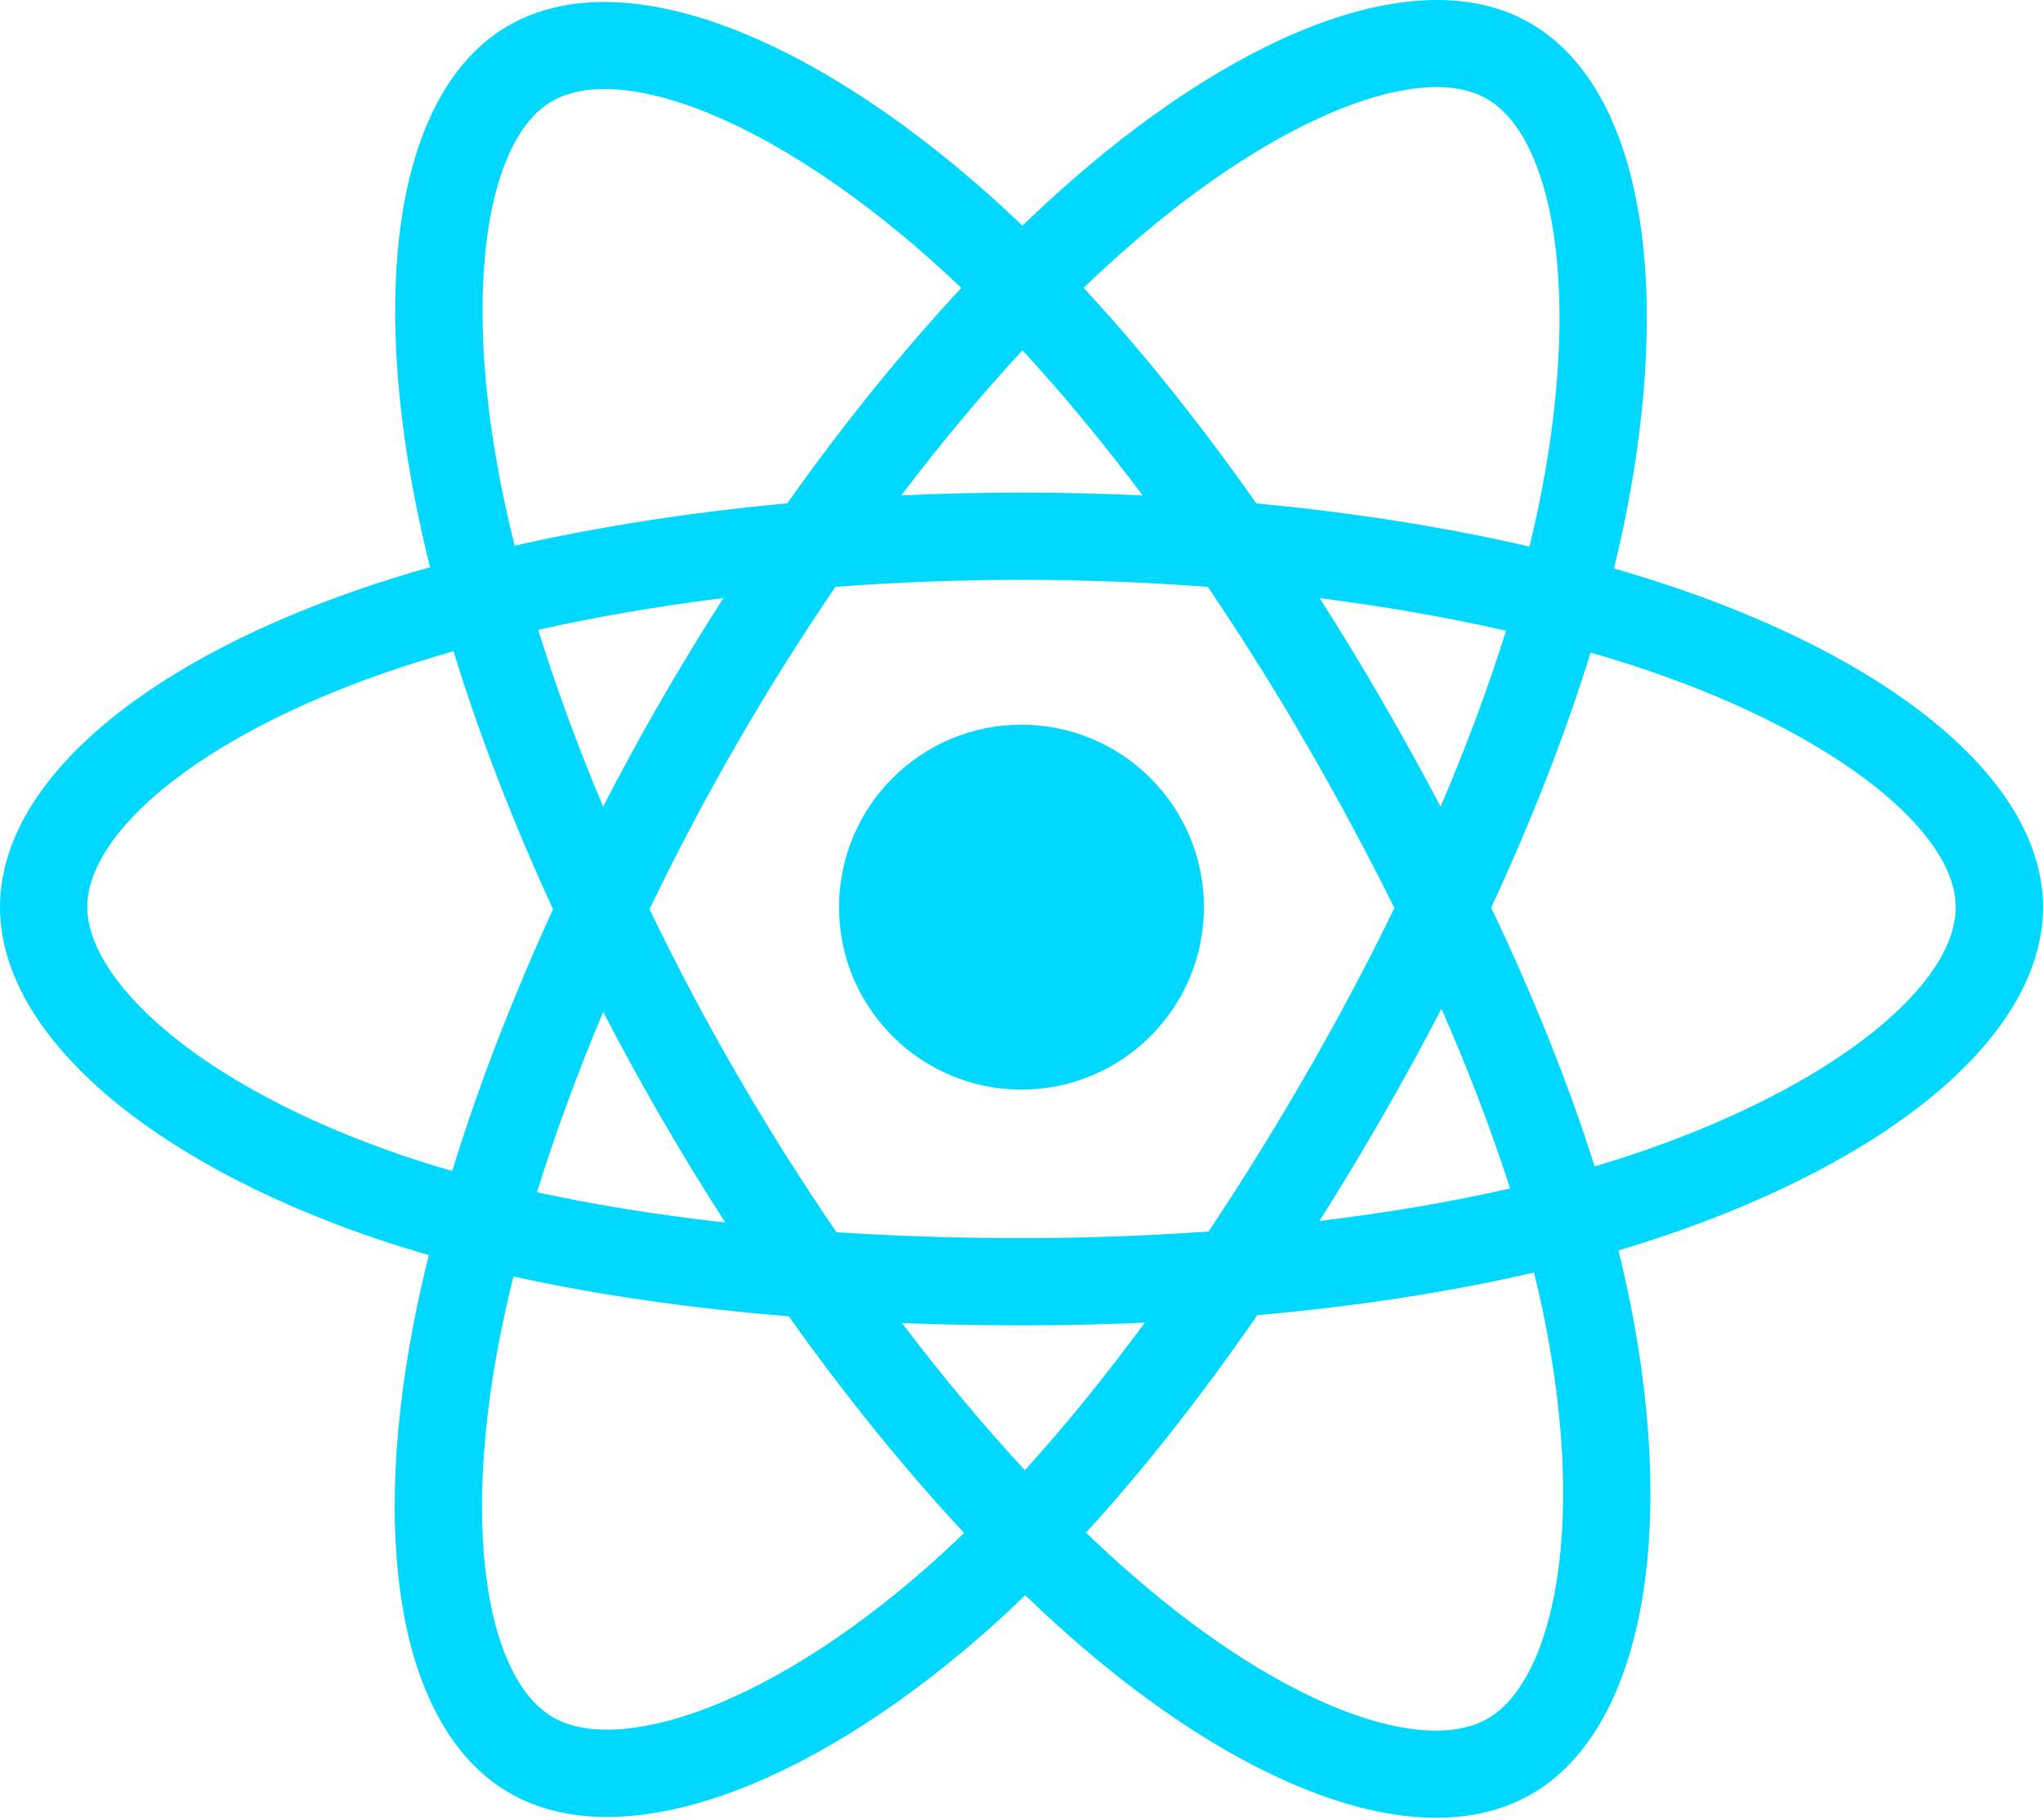
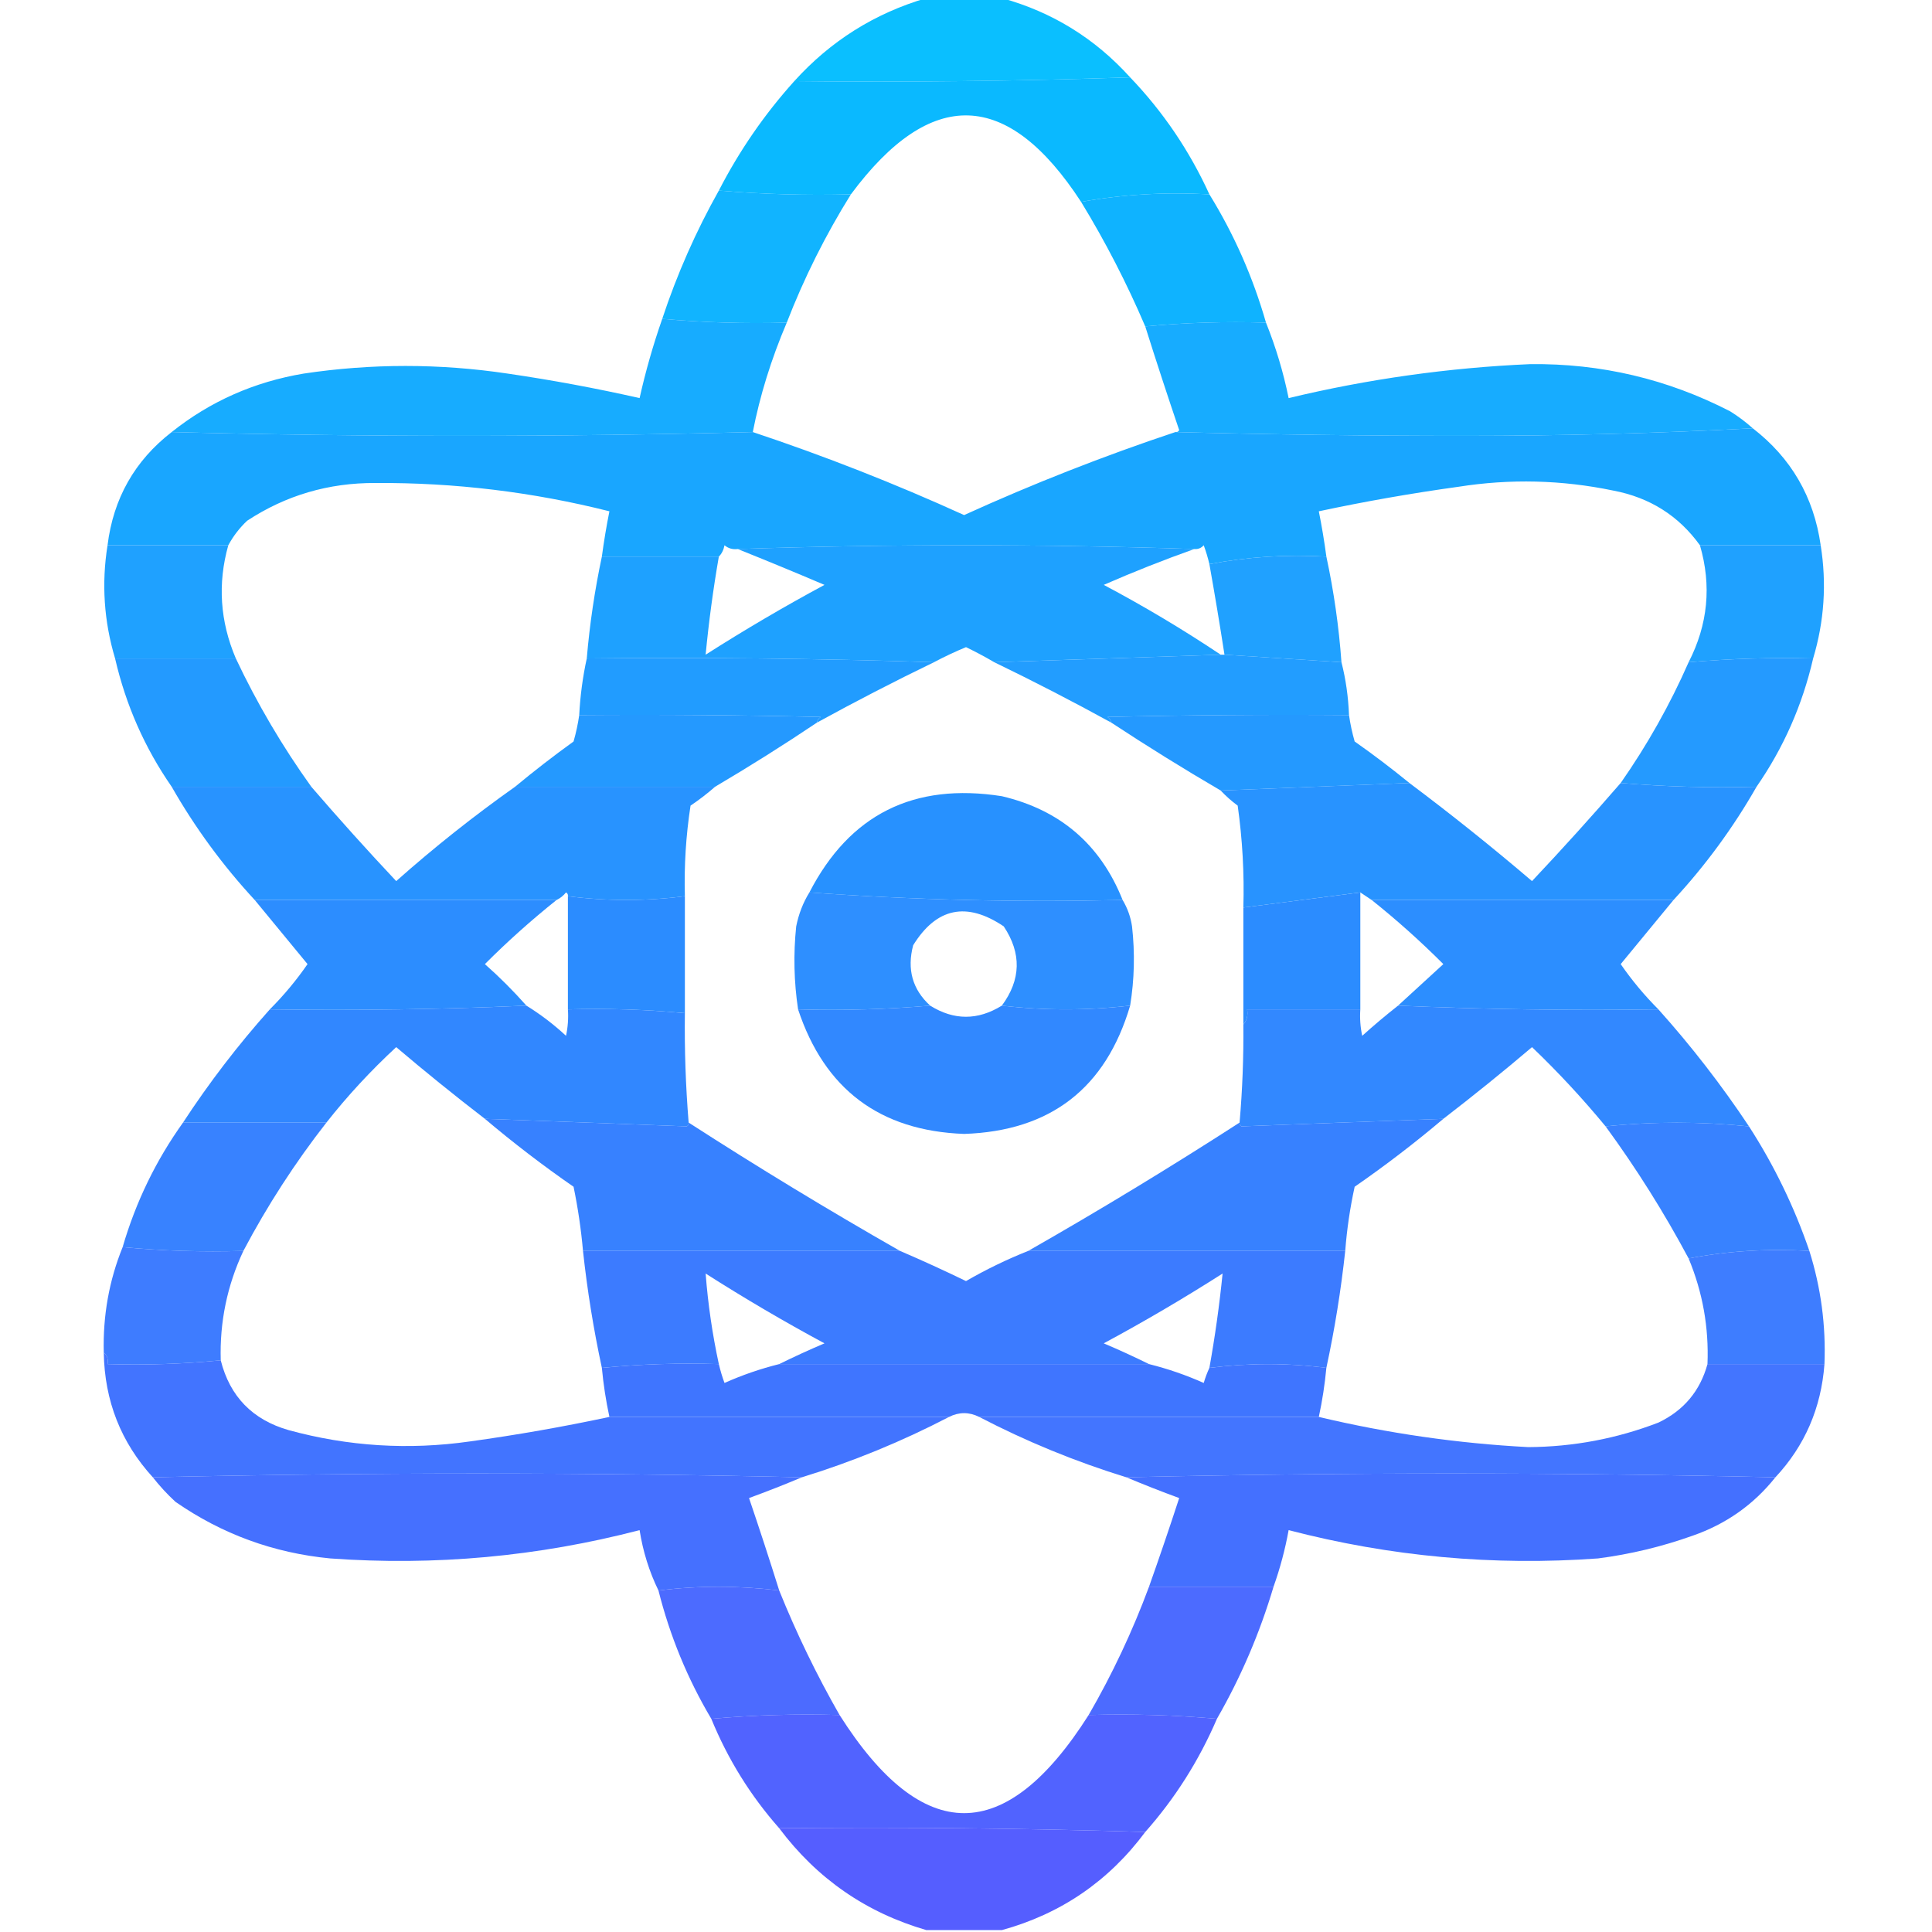
- <svg xmlns="http://www.w3.org/2000/svg" aria-hidden="true" role="img" class="iconify iconify--logos" width="35.93" height="32" preserveAspectRatio="xMidYMid meet" viewBox="0 0 256 228">
-   <path fill="#00D8FF" d="M210.483 73.824a171.49 171.49 0 0 0-8.24-2.597c.465-1.9.893-3.777 1.273-5.621c6.238-30.281 2.16-54.676-11.769-62.708c-13.355-7.7-35.196.329-57.254 19.526a171.23 171.23 0 0 0-6.375 5.848a155.866 155.866 0 0 0-4.241-3.917C100.759 3.829 77.587-4.822 63.673 3.233C50.33 10.957 46.379 33.89 51.995 62.588a170.974 170.974 0 0 0 1.892 8.48c-3.28.932-6.445 1.924-9.474 2.98C17.309 83.498 0 98.307 0 113.668c0 15.865 18.582 31.778 46.812 41.427a145.52 145.52 0 0 0 6.921 2.165a167.467 167.467 0 0 0-2.01 9.138c-5.354 28.2-1.173 50.591 12.134 58.266c13.744 7.926 36.812-.22 59.273-19.855a145.567 145.567 0 0 0 5.342-4.923a168.064 168.064 0 0 0 6.92 6.314c21.758 18.722 43.246 26.282 56.54 18.586c13.731-7.949 18.194-32.003 12.4-61.268a145.016 145.016 0 0 0-1.535-6.842c1.62-.48 3.21-.974 4.76-1.488c29.348-9.723 48.443-25.443 48.443-41.52c0-15.417-17.868-30.326-45.517-39.844Zm-6.365 70.984c-1.4.463-2.836.91-4.3 1.345c-3.24-10.257-7.612-21.163-12.963-32.432c5.106-11 9.31-21.767 12.459-31.957c2.619.758 5.16 1.557 7.61 2.4c23.69 8.156 38.14 20.213 38.14 29.504c0 9.896-15.606 22.743-40.946 31.14Zm-10.514 20.834c2.562 12.94 2.927 24.64 1.23 33.787c-1.524 8.219-4.59 13.698-8.382 15.893c-8.067 4.67-25.32-1.4-43.927-17.412a156.726 156.726 0 0 1-6.437-5.87c7.214-7.889 14.423-17.06 21.459-27.246c12.376-1.098 24.068-2.894 34.671-5.345a134.17 134.17 0 0 1 1.386 6.193ZM87.276 214.515c-7.882 2.783-14.16 2.863-17.955.675c-8.075-4.657-11.432-22.636-6.853-46.752a156.923 156.923 0 0 1 1.869-8.499c10.486 2.32 22.093 3.988 34.498 4.994c7.084 9.967 14.501 19.128 21.976 27.15a134.668 134.668 0 0 1-4.877 4.492c-9.933 8.682-19.886 14.842-28.658 17.94ZM50.35 144.747c-12.483-4.267-22.792-9.812-29.858-15.863c-6.35-5.437-9.555-10.836-9.555-15.216c0-9.322 13.897-21.212 37.076-29.293c2.813-.98 5.757-1.905 8.812-2.773c3.204 10.42 7.406 21.315 12.477 32.332c-5.137 11.18-9.399 22.249-12.634 32.792a134.718 134.718 0 0 1-6.318-1.979Zm12.378-84.26c-4.811-24.587-1.616-43.134 6.425-47.789c8.564-4.958 27.502 2.111 47.463 19.835a144.318 144.318 0 0 1 3.841 3.545c-7.438 7.987-14.787 17.08-21.808 26.988c-12.04 1.116-23.565 2.908-34.161 5.309a160.342 160.342 0 0 1-1.76-7.887Zm110.427 27.268a347.8 347.8 0 0 0-7.785-12.803c8.168 1.033 15.994 2.404 23.343 4.08c-2.206 7.072-4.956 14.465-8.193 22.045a381.151 381.151 0 0 0-7.365-13.322Zm-45.032-43.861c5.044 5.465 10.096 11.566 15.065 18.186a322.04 322.04 0 0 0-30.257-.006c4.974-6.559 10.069-12.652 15.192-18.18ZM82.802 87.83a323.167 323.167 0 0 0-7.227 13.238c-3.184-7.553-5.909-14.98-8.134-22.152c7.304-1.634 15.093-2.97 23.209-3.984a321.524 321.524 0 0 0-7.848 12.897Zm8.081 65.352c-8.385-.936-16.291-2.203-23.593-3.793c2.26-7.3 5.045-14.885 8.298-22.6a321.187 321.187 0 0 0 7.257 13.246c2.594 4.48 5.28 8.868 8.038 13.147Zm37.542 31.03c-5.184-5.592-10.354-11.779-15.403-18.433c4.902.192 9.899.29 14.978.29c5.218 0 10.376-.117 15.453-.343c-4.985 6.774-10.018 12.97-15.028 18.486Zm52.198-57.817c3.422 7.8 6.306 15.345 8.596 22.52c-7.422 1.694-15.436 3.058-23.88 4.071a382.417 382.417 0 0 0 7.859-13.026a347.403 347.403 0 0 0 7.425-13.565Zm-16.898 8.101a358.557 358.557 0 0 1-12.281 19.815a329.4 329.4 0 0 1-23.444.823c-7.967 0-15.716-.248-23.178-.732a310.202 310.202 0 0 1-12.513-19.846h.001a307.41 307.41 0 0 1-10.923-20.627a310.278 310.278 0 0 1 10.89-20.637l-.001.001a307.318 307.318 0 0 1 12.413-19.761c7.613-.576 15.42-.876 23.31-.876H128c7.926 0 15.743.303 23.354.883a329.357 329.357 0 0 1 12.335 19.695a358.489 358.489 0 0 1 11.036 20.54a329.472 329.472 0 0 1-11 20.722Zm22.56-122.124c8.572 4.944 11.906 24.881 6.52 51.026c-.344 1.668-.73 3.367-1.15 5.09c-10.622-2.452-22.155-4.275-34.23-5.408c-7.034-10.017-14.323-19.124-21.64-27.008a160.789 160.789 0 0 1 5.888-5.4c18.9-16.447 36.564-22.941 44.612-18.3ZM128 90.808c12.625 0 22.86 10.235 22.86 22.86s-10.235 22.86-22.86 22.86s-22.86-10.235-22.86-22.86s10.235-22.86 22.86-22.86Z" />
+ <svg xmlns="http://www.w3.org/2000/svg" width="512" height="512" style="shape-rendering:geometricPrecision;text-rendering:geometricPrecision;image-rendering:optimizeQuality;fill-rule:evenodd;clip-rule:evenodd">
+   <path style="opacity:.966" fill="#02bdff" d="M245.5-.5h20c13.363 3.693 24.696 10.693 34 21a1980.83 1980.83 0 0 1-89 1c9.619-10.64 21.286-17.973 35-22Z" />
+   <path style="opacity:.983" fill="#06b8ff" d="M299.5 20.5c8.729 9.114 15.729 19.447 21 31-11.716-.644-23.049.022-34 2-19.469-29.875-39.802-30.541-61-2a316.21 316.21 0 0 1-35-1c5.445-10.574 12.112-20.24 20-29a1980.83 1980.83 0 0 0 89-1Z" />
+   <path style="opacity:.976" fill="#0bb2ff" d="M190.5 50.5a316.21 316.21 0 0 0 35 1 202.34 202.34 0 0 0-17 34 281.715 281.715 0 0 1-33-1 193.549 193.549 0 0 1 15-34Z" />
+   <path style="opacity:.981" fill="#0bb2ff" d="M320.5 51.5c6.536 10.591 11.536 21.925 15 34-10.846-.328-21.513.006-32 1a257.36 257.36 0 0 0-17-33c10.951-1.978 22.284-2.644 34-2Z" />
+   <path style="opacity:.973" fill="#1af" d="M175.5 84.5a281.715 281.715 0 0 0 33 1c-4.117 9.663-7.117 19.33-9 29a2965.741 2965.741 0 0 1-154 0c10.205-8.137 21.871-13.303 35-15.5 17.954-2.69 35.954-2.69 54 0a462.135 462.135 0 0 1 35 6.5 188.302 188.302 0 0 1 6-21ZM335.5 85.5a115.106 115.106 0 0 1 6 20 336.453 336.453 0 0 1 64-9c18.73-.222 36.397 3.945 53 12.5a42.689 42.689 0 0 1 6 4.5c-25.158 1.333-50.658 2-76.5 2-25.669 0-51.169-.333-76.5-1 .438.065.772-.101 1-.5a1329.469 1329.469 0 0 1-9-27.5c10.487-.994 21.154-1.328 32-1Z" />
+   <path style="opacity:.984" fill="#15a5ff" d="M464.5 113.5c10.173 7.856 16.173 18.189 18 31h-32c-5.645-7.834-13.311-12.667-23-14.5-13.608-2.829-27.275-3.162-41-1a514.833 514.833 0 0 0-37 6.5 188.78 188.78 0 0 1 2 12c-10.591-.605-20.925.062-31 2a42.47 42.47 0 0 0-1.5-5c-.671.752-1.504 1.086-2.5 1a1831.083 1831.083 0 0 0-121 0c-1.322.17-2.489-.163-3.5-1-.232 1.237-.732 2.237-1.5 3h-31a188.78 188.78 0 0 1 2-12 246.626 246.626 0 0 0-62-7.5c-12.417-.066-23.75 3.268-34 10a25.543 25.543 0 0 0-5 6.5h-32c1.534-12.408 7.201-22.408 17-30a2965.741 2965.741 0 0 0 154 0 572.605 572.605 0 0 1 56 22 572.605 572.605 0 0 1 56-22c25.331.667 50.831 1 76.5 1 25.842 0 51.342-.667 76.5-2Z" />
+   <path style="opacity:.974" fill="#1a9fff" d="M28.5 144.5h32c-2.86 10.164-2.193 20.164 2 30h-32c-2.955-9.861-3.622-19.861-2-30Z" />
+   <path style="opacity:.984" fill="#1a9fff" d="M316.5 145.5a365.395 365.395 0 0 0-24 9.5 355.024 355.024 0 0 1 31 18.5l-60 2a104.618 104.618 0 0 0-7.5-4 99.655 99.655 0 0 0-8.5 4 2117.57 2117.57 0 0 0-92-1 219.662 219.662 0 0 1 4-27h31a345.356 345.356 0 0 0-3.5 26 492.828 492.828 0 0 1 31.5-18.5 1128.796 1128.796 0 0 0-23-9.5 1831.083 1831.083 0 0 1 121 0Z" />
+   <path style="opacity:.976" fill="#1b9fff" d="M351.5 147.5a202.22 202.22 0 0 1 4 28l-31-2a1045.62 1045.62 0 0 0-4-24c10.075-1.938 20.409-2.605 31-2Z" />
+   <path style="opacity:.975" fill="#1a9fff" d="M450.5 144.5h32c1.622 10.139.955 20.139-2 30a291.712 291.712 0 0 0-33 1c5.126-9.98 6.126-20.313 3-31Z" />
+   <path style="opacity:.984" fill="#1e9bff" d="M323.5 173.5h1l31 2c1.144 4.464 1.81 9.13 2 14-21.336-.167-42.669 0-64 .5.556.383.889.883 1 1.5a677.006 677.006 0 0 0-31-16l60-2Z" />
+   <path style="opacity:.987" fill="#1e9bff" d="M155.5 174.5a2117.57 2117.57 0 0 1 92 1 677.006 677.006 0 0 0-31 16c.111-.617.444-1.117 1-1.5a2047.17 2047.17 0 0 0-64-.5 92.343 92.343 0 0 1 2-15Z" />
+   <path style="opacity:.983" fill="#2098ff" d="M30.5 174.5h32a217.802 217.802 0 0 0 20 34h-37c-7.148-10.305-12.148-21.638-15-34Z" />
+   <path style="opacity:.981" fill="#2197ff" d="M153.5 189.5c21.336-.167 42.669 0 64 .5-.556.383-.889.883-1 1.5a549.307 549.307 0 0 1-27 17h-53a289.73 289.73 0 0 1 15.5-12 52.56 52.56 0 0 0 1.5-7Z" />
+   <path style="opacity:.982" fill="#2197ff" d="M357.5 189.5a52.56 52.56 0 0 0 1.5 7 250.729 250.729 0 0 1 14.5 11l-50 2a642.17 642.17 0 0 1-29-18c-.111-.617-.444-1.117-1-1.5 21.331-.5 42.664-.667 64-.5Z" />
+   <path style="opacity:.979" fill="#2098ff" d="M480.5 174.5c-2.852 12.362-7.852 23.695-15 34-12.178.328-24.178-.005-36-1a187.616 187.616 0 0 0 18-32 291.712 291.712 0 0 1 33-1Z" />
+   <path style="opacity:.986" fill="#2592ff" d="M45.5 208.5h37a771.192 771.192 0 0 0 22.5 25 363.344 363.344 0 0 1 31.5-25h53a63.382 63.382 0 0 1-6.5 5 133.29 133.29 0 0 0-1.5 24 120.655 120.655 0 0 1-31 0c.065-.438-.101-.772-.5-1-.708.881-1.542 1.547-2.5 2h-80a162.867 162.867 0 0 1-22-30ZM373.5 207.5a655.94 655.94 0 0 1 32.5 26 838.665 838.665 0 0 0 23.5-26c11.822.995 23.822 1.328 36 1a162.867 162.867 0 0 1-22 30h-80l-3-2-31 4a159.523 159.523 0 0 0-1.5-27 32.6 32.6 0 0 1-4.5-4l50-2Z" />
+   <path style="opacity:.993" fill="#2691ff" d="M297.5 238.5c-28.02.658-55.687-.008-83-2 10.663-20.665 27.663-29.165 51-25.5 15.476 3.648 26.143 12.814 32 27.5Z" />
+   <path style="opacity:.996" fill="#2a8cff" d="M360.5 236.5v31h-30c.268 1.599-.066 2.932-1 4v-31l31-4Z" />
+   <path style="opacity:.993" fill="#2a8cff" d="M150.5 237.5a120.655 120.655 0 0 0 31 0v31a249.277 249.277 0 0 0-31-1v-30Z" />
+   <path style="opacity:.98" fill="#2a8dff" d="M214.5 236.5c27.313 1.992 54.98 2.658 83 2a18.838 18.838 0 0 1 2.5 7c.795 7.08.628 14.08-.5 21-11.431 1.319-22.765 1.319-34 0 5.087-6.873 5.253-13.873.5-21-9.837-6.624-17.837-4.957-24 5-1.684 6.385-.184 11.719 4.5 16-11.488.995-23.155 1.328-35 1a87.05 87.05 0 0 1-.5-22c.661-3.302 1.828-6.302 3.5-9Z" />
+   <path style="opacity:.985" fill="#298cff" d="M67.5 238.5h80a226.698 226.698 0 0 0-19 17 127.298 127.298 0 0 1 11 11c-22.494.997-45.16 1.331-68 1a86.558 86.558 0 0 0 10-12c-4.69-5.686-9.356-11.353-14-17Z" />
+   <path style="opacity:.982" fill="#298cff" d="M363.5 238.5h80a14072.43 14072.43 0 0 1-14 17 86.58 86.58 0 0 0 10 12c-23.173.331-46.173-.002-69-1 4.009-3.669 8.009-7.335 12-11a226.698 226.698 0 0 0-19-17Z" />
+   <path style="opacity:.986" fill="#2f86ff" d="M139.5 266.5a67.583 67.583 0 0 1 10.5 8c.497-2.31.663-4.643.5-7a249.277 249.277 0 0 1 31 1c-.12 9.688.213 19.354 1 29 .065.438-.101.772-.5 1-17.803-.686-35.636-1.353-53.5-2a622.517 622.517 0 0 1-23.5-19c-6.768 6.262-12.935 12.929-18.5 20h-38a252.407 252.407 0 0 1 23-30c22.84.331 45.506-.003 68-1Z" />
+   <path style="opacity:.984" fill="#2e86ff" d="M246.5 266.5c6.299 3.94 12.633 3.94 19 0 11.235 1.319 22.569 1.319 34 0-6.462 21.903-21.129 33.236-44 34-22.311-.821-36.977-11.821-44-33 11.845.328 23.512-.005 35-1Z" />
+   <path style="opacity:.984" fill="#2f86ff" d="M370.5 266.5c22.827.998 45.827 1.331 69 1a271.447 271.447 0 0 1 24 31c-12.795-1.303-25.461-1.303-38 0a244.026 244.026 0 0 0-19.5-21 622.517 622.517 0 0 1-23.5 19c-17.864.647-35.697 1.314-53.5 2-.399-.228-.565-.562-.5-1a268.491 268.491 0 0 0 1-26c.934-1.068 1.268-2.401 1-4h30c-.163 2.357.003 4.69.5 7a188.56 188.56 0 0 1 9.5-8Z" />
+   <path style="opacity:.977" fill="#3480ff" d="M48.5 297.5h38a228.566 228.566 0 0 0-22 34c-10.846.328-21.513-.006-32-1 3.49-11.977 8.823-22.977 16-33Z" />
+   <path style="opacity:.982" fill="#347fff" d="M128.5 296.5c17.864.647 35.697 1.314 53.5 2 .399-.228.565-.562.5-1a1200.323 1200.323 0 0 0 56 34h-84a148.575 148.575 0 0 0-2.5-17 305.617 305.617 0 0 1-23.5-18ZM382.5 296.5a305.617 305.617 0 0 1-23.5 18 123.442 123.442 0 0 0-2.5 17h-84a1200.323 1200.323 0 0 0 56-34c-.065.438.101.772.5 1 17.803-.686 35.636-1.353 53.5-2Z" />
+   <path style="opacity:.979" fill="#3480ff" d="M463.5 298.5a151.015 151.015 0 0 1 16 33c-11.052-.643-21.719.024-32 2a293.833 293.833 0 0 0-22-35c12.539-1.303 25.205-1.303 38 0Z" />
+   <path style="opacity:.974" fill="#3979ff" d="M32.5 330.5c10.487.994 21.154 1.328 32 1-4.301 9.173-6.301 18.84-6 29a233.82 233.82 0 0 1-30 1c.237-1.291-.096-2.291-1-3-.256-9.805 1.41-19.138 5-28Z" />
+   <path style="opacity:.983" fill="#3979ff" d="M154.5 331.5h84a409.11 409.11 0 0 1 17.5 8 125.703 125.703 0 0 1 16.5-8h84a300.693 300.693 0 0 1-5 31c-10.235-1.318-20.569-1.318-31 0a321.404 321.404 0 0 0 3.5-25 492.828 492.828 0 0 1-31.5 18.5 227.398 227.398 0 0 1 12 5.5h-98a227.398 227.398 0 0 1 12-5.5 492.828 492.828 0 0 1-31.5-18.5 178.397 178.397 0 0 0 3.5 24c-10.514-.328-20.847.006-31 1a300.693 300.693 0 0 1-5-31Z" />
+   <path style="opacity:.971" fill="#3979ff" d="M479.5 331.5c3.069 9.752 4.403 19.752 4 30h-31c.387-9.727-1.279-19.06-5-28 10.281-1.976 20.948-2.643 32-2Z" />
+   <path style="opacity:.991" fill="#3d74ff" d="M190.5 361.5a42.47 42.47 0 0 0 1.5 5 86.85 86.85 0 0 1 14.5-5h98a86.85 86.85 0 0 1 14.5 5c.41-1.401.91-2.734 1.5-4 10.431-1.318 20.765-1.318 31 0a110.343 110.343 0 0 1-2 13h-90c-2.667-1.333-5.333-1.333-8 0h-90a110.343 110.343 0 0 1-2-13c10.153-.994 20.486-1.328 31-1Z" />
+   <path style="opacity:.981" fill="#3f72ff" d="M27.5 358.5c.904.709 1.237 1.709 1 3a233.82 233.82 0 0 0 30-1c2.418 9.585 8.418 15.752 18 18.5 15.787 4.314 31.787 5.314 48 3a514.833 514.833 0 0 0 37-6.5h90a232.396 232.396 0 0 1-39 16 3704.98 3704.98 0 0 0-172 0c-8.445-9.246-12.778-20.246-13-33Z" />
+   <path style="opacity:.979" fill="#3f72ff" d="M452.5 361.5h31c-.87 11.644-5.203 21.644-13 30a3699.425 3699.425 0 0 0-172 0 232.396 232.396 0 0 1-39-16h90a309.17 309.17 0 0 0 55.5 8c11.921-.07 23.421-2.236 34.5-6.5 6.711-3.208 11.044-8.374 13-15.5Z" />
+   <path style="opacity:.984" fill="#426eff" d="M212.5 391.5a323.842 323.842 0 0 1-14 5.5 1049.526 1049.526 0 0 1 8 24.5c-10.765-1.318-21.431-1.318-32 0-2.443-5-4.11-10.334-5-16-26.908 7.008-54.242 9.508-82 7.5-15.012-1.447-28.678-6.447-41-15a54.547 54.547 0 0 1-6-6.5 3704.98 3704.98 0 0 1 172 0Z" />
+   <path style="opacity:.985" fill="#426eff" d="M470.5 391.5c-5.766 7.247-13.1 12.414-22 15.5a120.65 120.65 0 0 1-25 6c-27.758 2.008-55.092-.492-82-7.5a95.17 95.17 0 0 1-4 15h-33a975.43 975.43 0 0 0 8-23.5 323.842 323.842 0 0 1-14-5.5 3699.425 3699.425 0 0 1 172 0Z" />
+   <path style="opacity:.975" fill="#4867ff" d="M206.5 421.5a269.099 269.099 0 0 0 16 33c-11.512-.328-22.846.005-34 1-6.29-10.591-10.957-21.925-14-34 10.569-1.318 21.235-1.318 32 0Z" />
+   <path style="opacity:.976" fill="#4867ff" d="M304.5 420.5h33c-3.66 12.311-8.66 23.977-15 35-11.154-.995-22.488-1.328-34-1a221.624 221.624 0 0 0 16-34Z" />
+   <path style="opacity:.978" fill="#4e60ff" d="M222.5 454.5c22 34.667 44 34.667 66 0 11.512-.328 22.846.005 34 1-4.761 11.074-11.094 21.074-19 30a2352.52 2352.52 0 0 0-97-1c-7.619-8.628-13.619-18.295-18-29 11.154-.995 22.488-1.328 34-1Z" />
+   <path style="opacity:.977" fill="#525bff" d="M206.5 484.5a2352.52 2352.52 0 0 1 97 1c-9.693 13.029-22.36 21.695-38 26h-20c-15.985-4.646-28.985-13.646-39-27Z" />
</svg>
